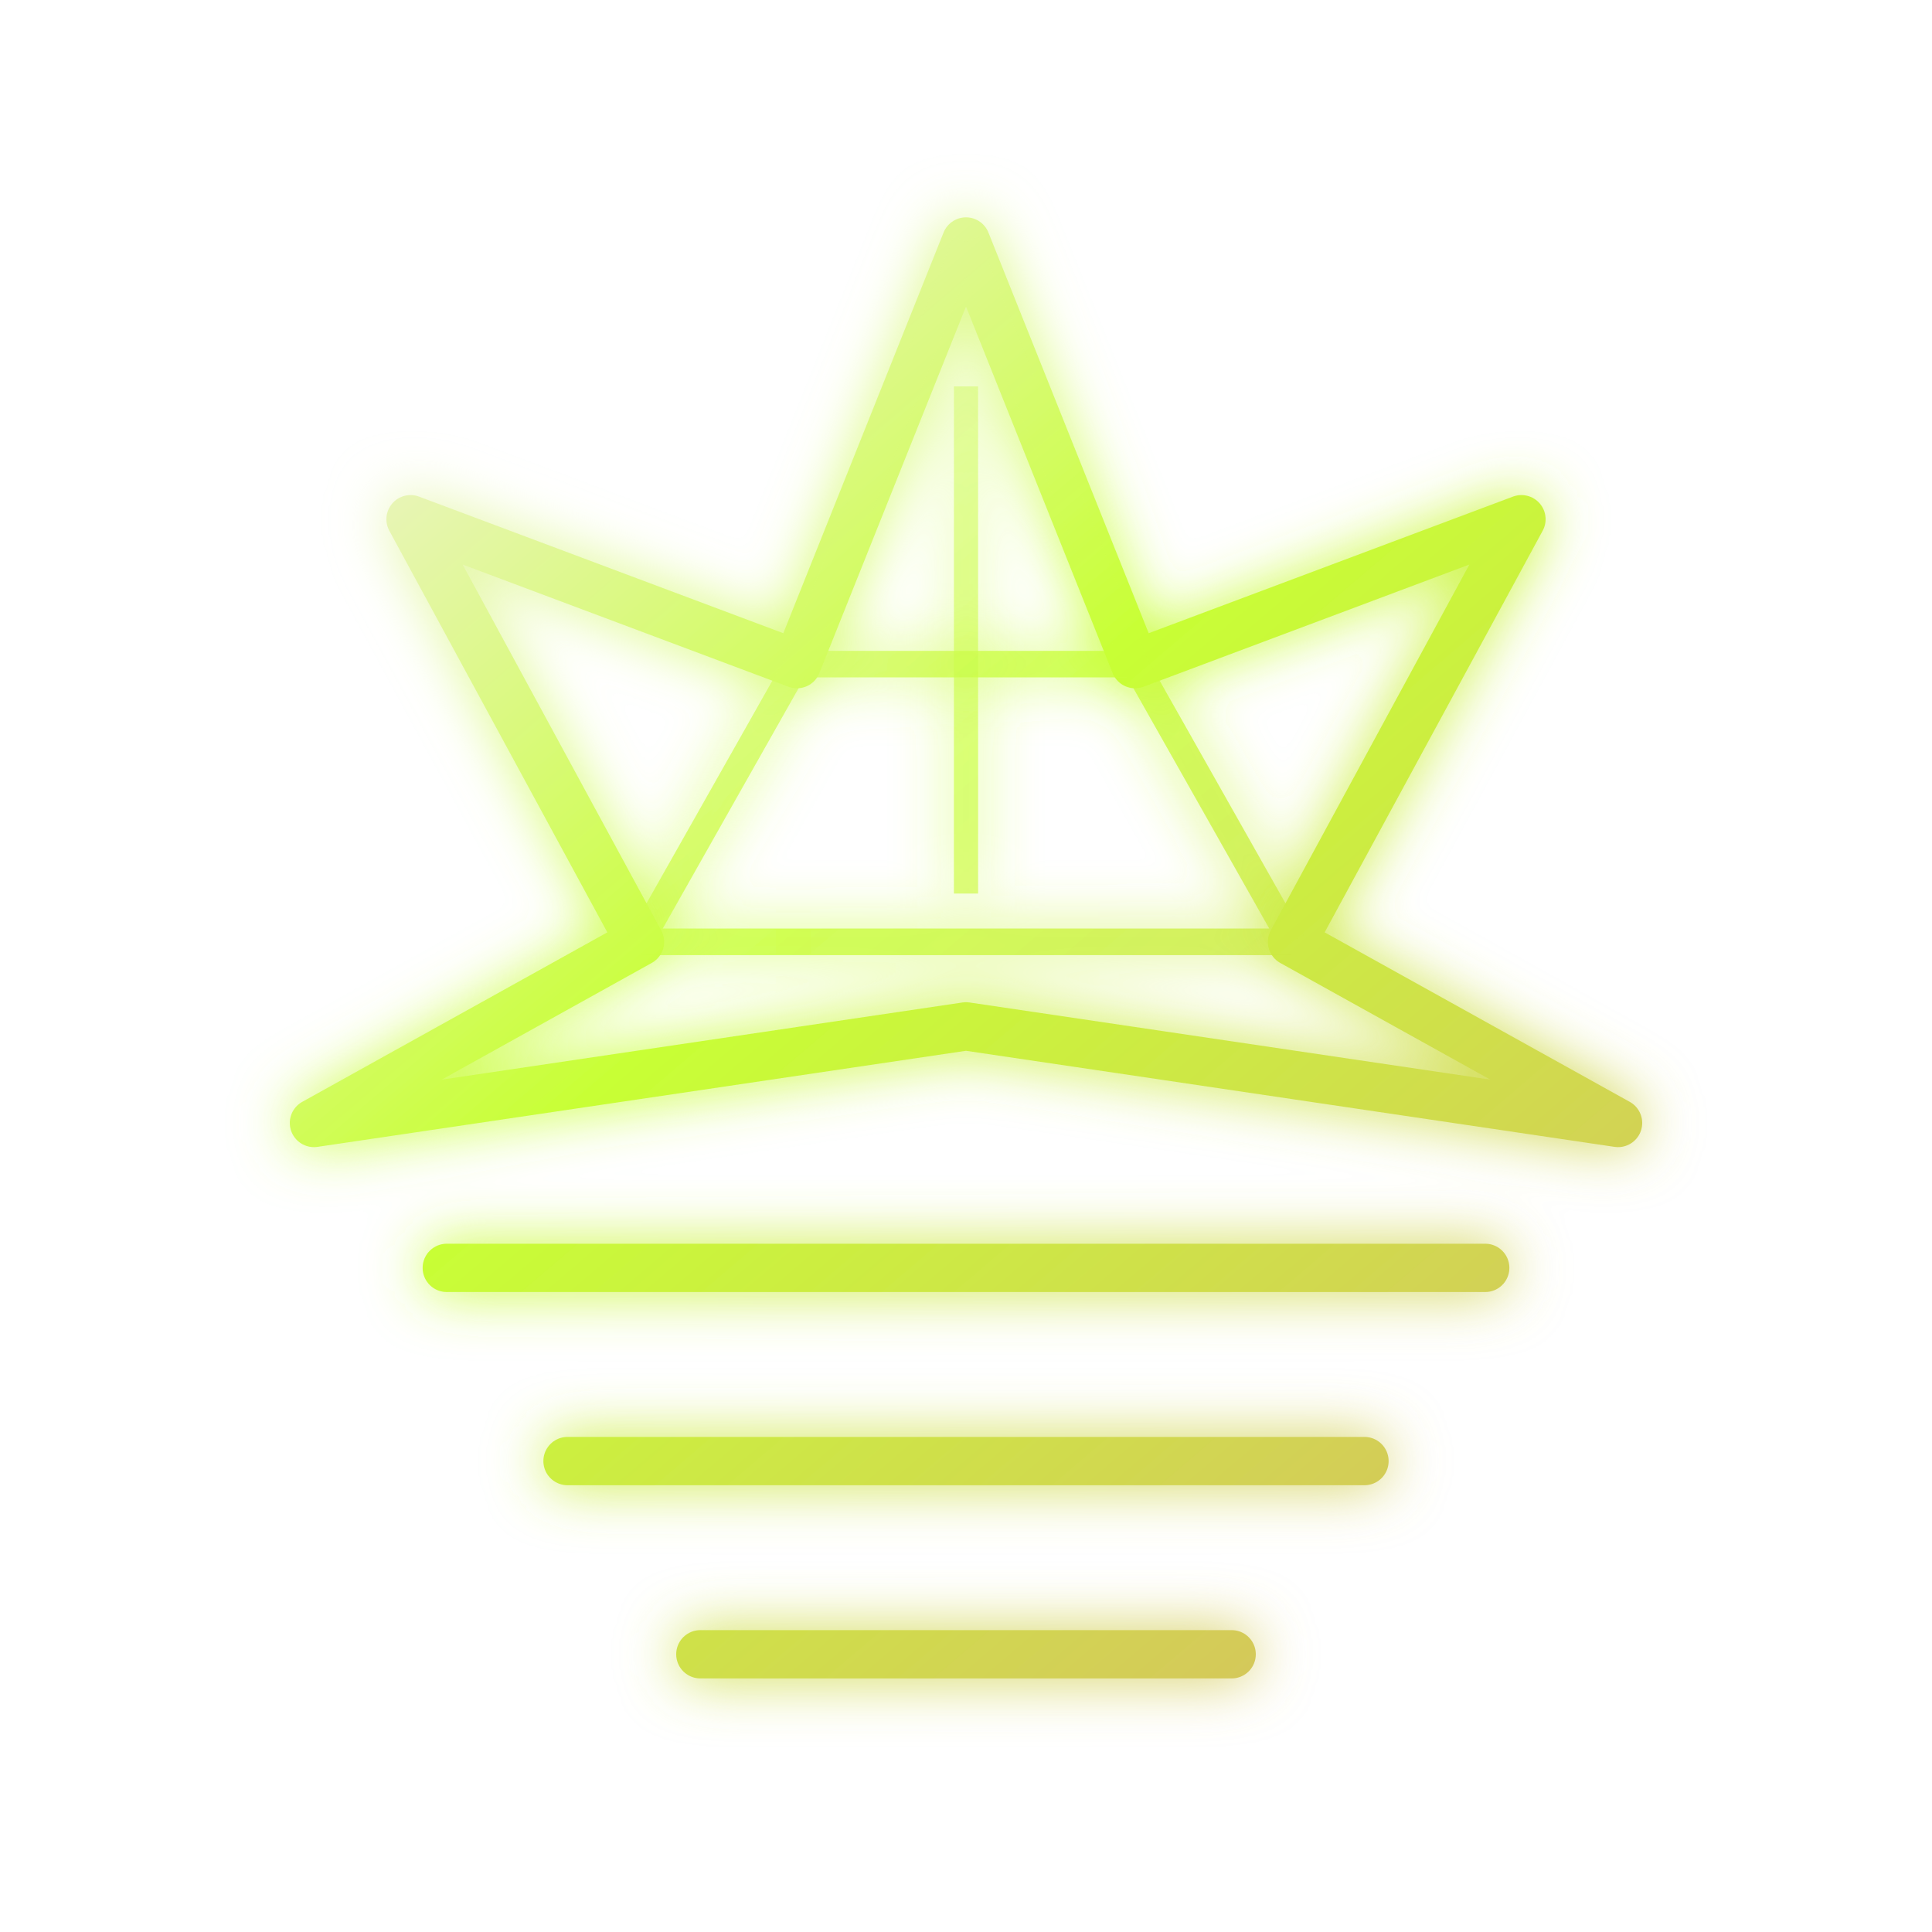
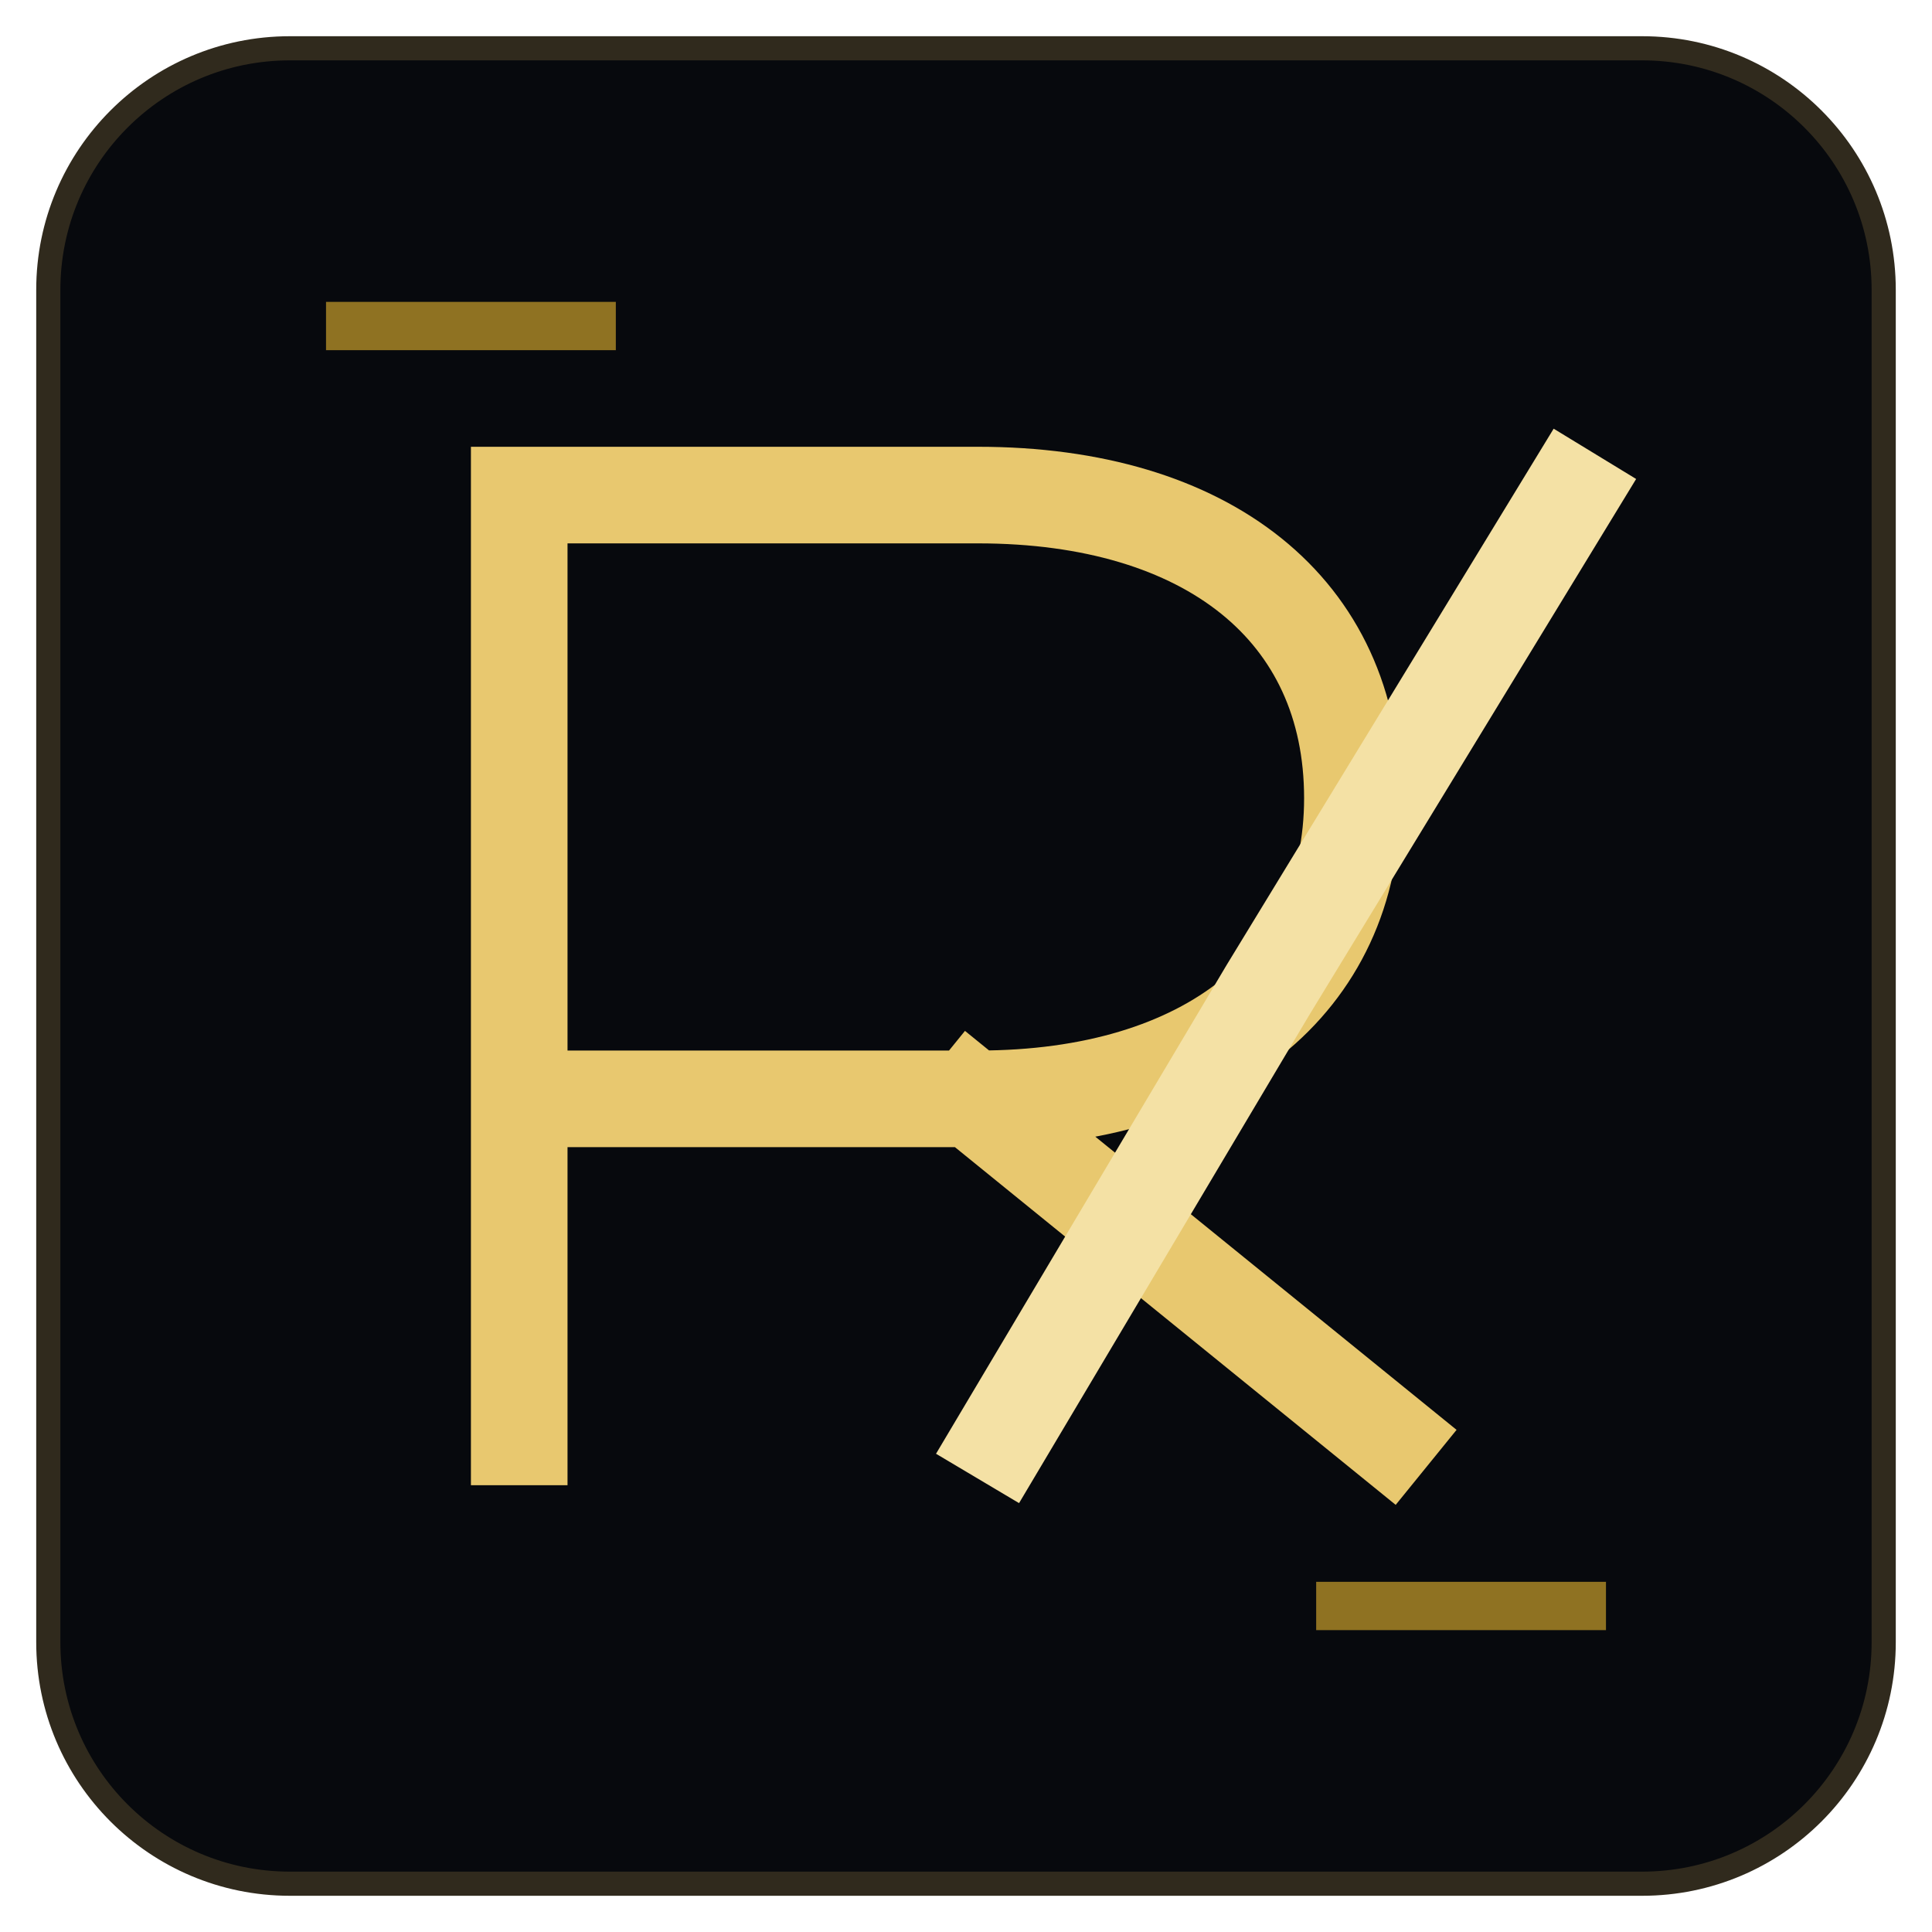
<svg xmlns="http://www.w3.org/2000/svg" viewBox="0 0 160 160" fill="none" role="img" aria-label="Símbolo Rei das Vendas">
-   <defs>
-     <linearGradient id="rdv-mark" x1="28" y1="20" x2="132" y2="142" gradientUnits="userSpaceOnUse">
-       <stop stop-color="#F4F1E8" />
-       <stop offset="0.42" stop-color="#C8FF35" />
-       <stop offset="1" stop-color="#D8B965" />
-     </linearGradient>
-     <filter id="rdv-glow" x="-35%" y="-35%" width="170%" height="170%">
-       <feGaussianBlur stdDeviation="2.4" result="blur" />
-       <feMerge>
-         <feMergeNode in="blur" />
-         <feMergeNode in="SourceGraphic" />
-       </feMerge>
-     </filter>
-   </defs>
-   <g stroke="url(#rdv-mark)" stroke-linejoin="round" filter="url(#rdv-glow)">
-     <path d="M80 20 94 55l32-12-19 35 27 15-54-8-54 8 27-15-19-35 32 12 14-35Z" stroke-width="4" />
-     <path d="m80 20-14 35-13 23m27-58 14 35 13 23M66 55h28M53 78h54" stroke-width="2.2" opacity=".78" />
-     <path d="M37 105h86M47 121h66M58 137h44" stroke-width="4" stroke-linecap="round" />
-     <path d="M80 32v42" stroke-width="2" opacity=".62" />
-   </g>
+   <rect x="4" y="4" width="152" height="152" rx="20" fill="#07090D" stroke="#302A1D" stroke-width="2" />
+   <path d="M43 119V41h38c19 0 31 9.5 31 25.1C112 81.4 100 91 81 91H43m37.5 0L115 119" stroke="#E8C86F" stroke-width="8" stroke-linecap="square" stroke-linejoin="miter" />
+   <path d="m83 119 22-37 25-41" stroke="#F4E1A5" stroke-width="8" stroke-linecap="square" />
+   <path d="M27 27h24M109 133h24" stroke="#8F7222" stroke-width="4" />
</svg>
